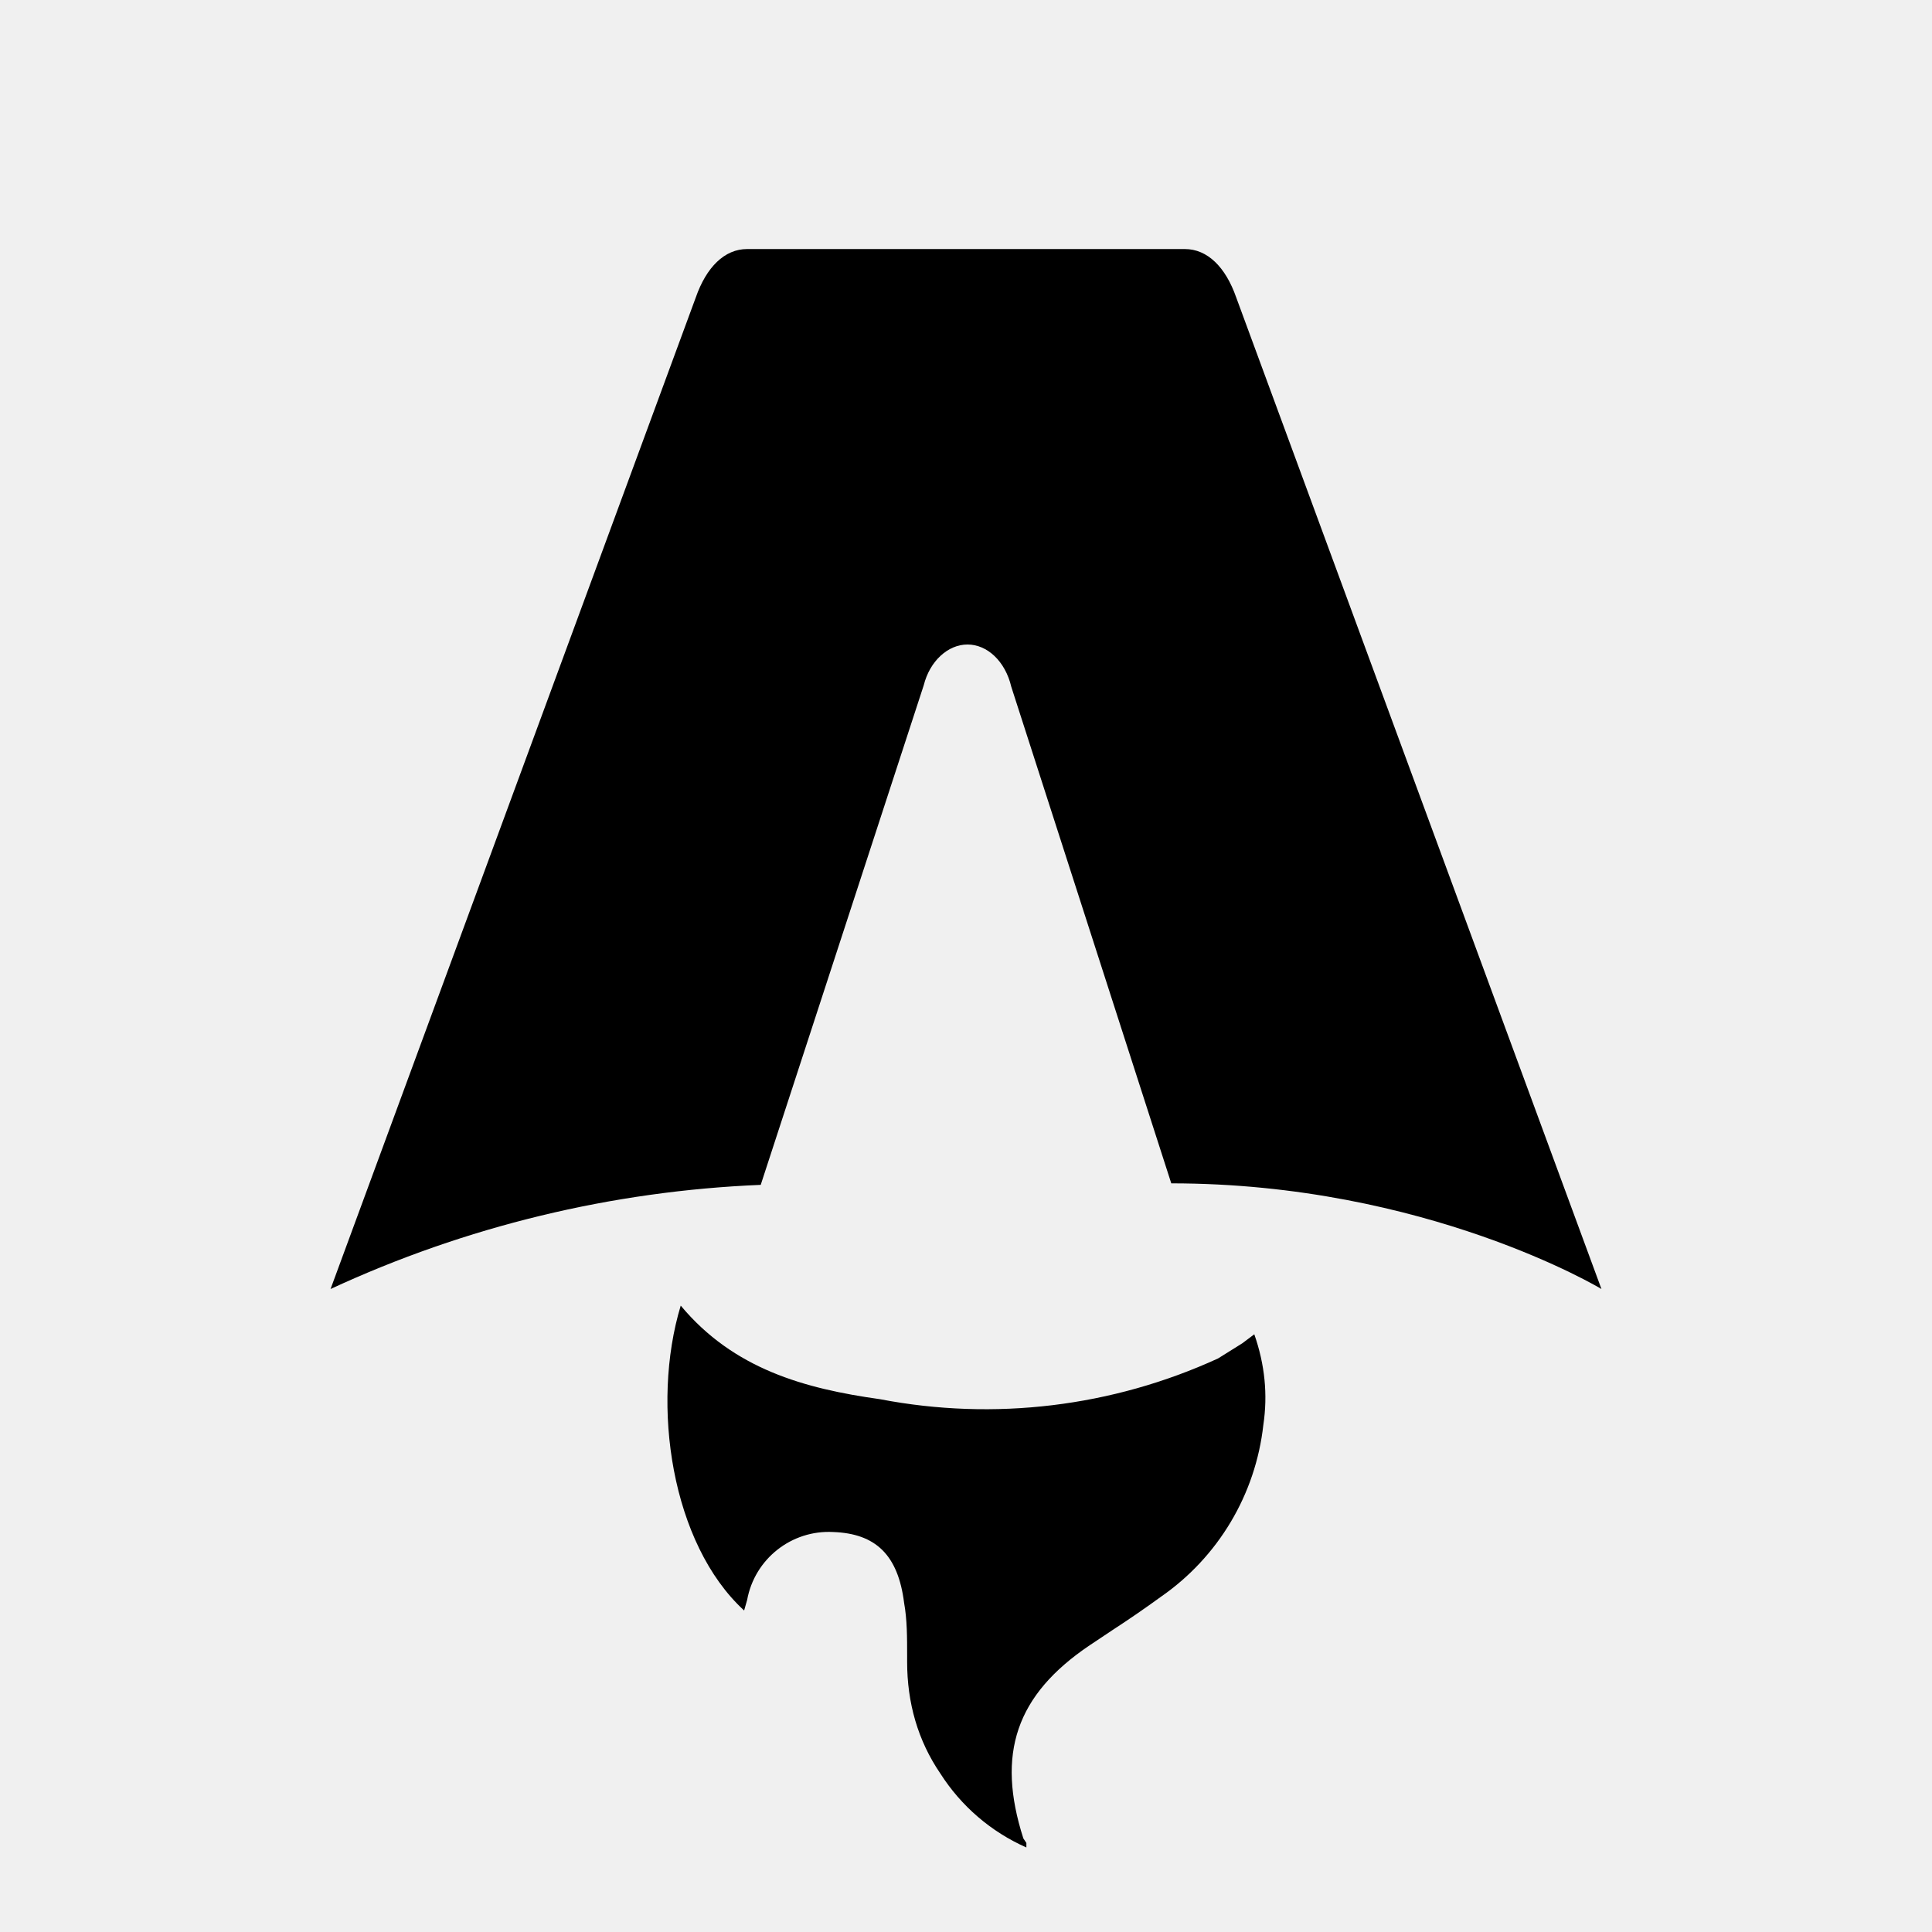
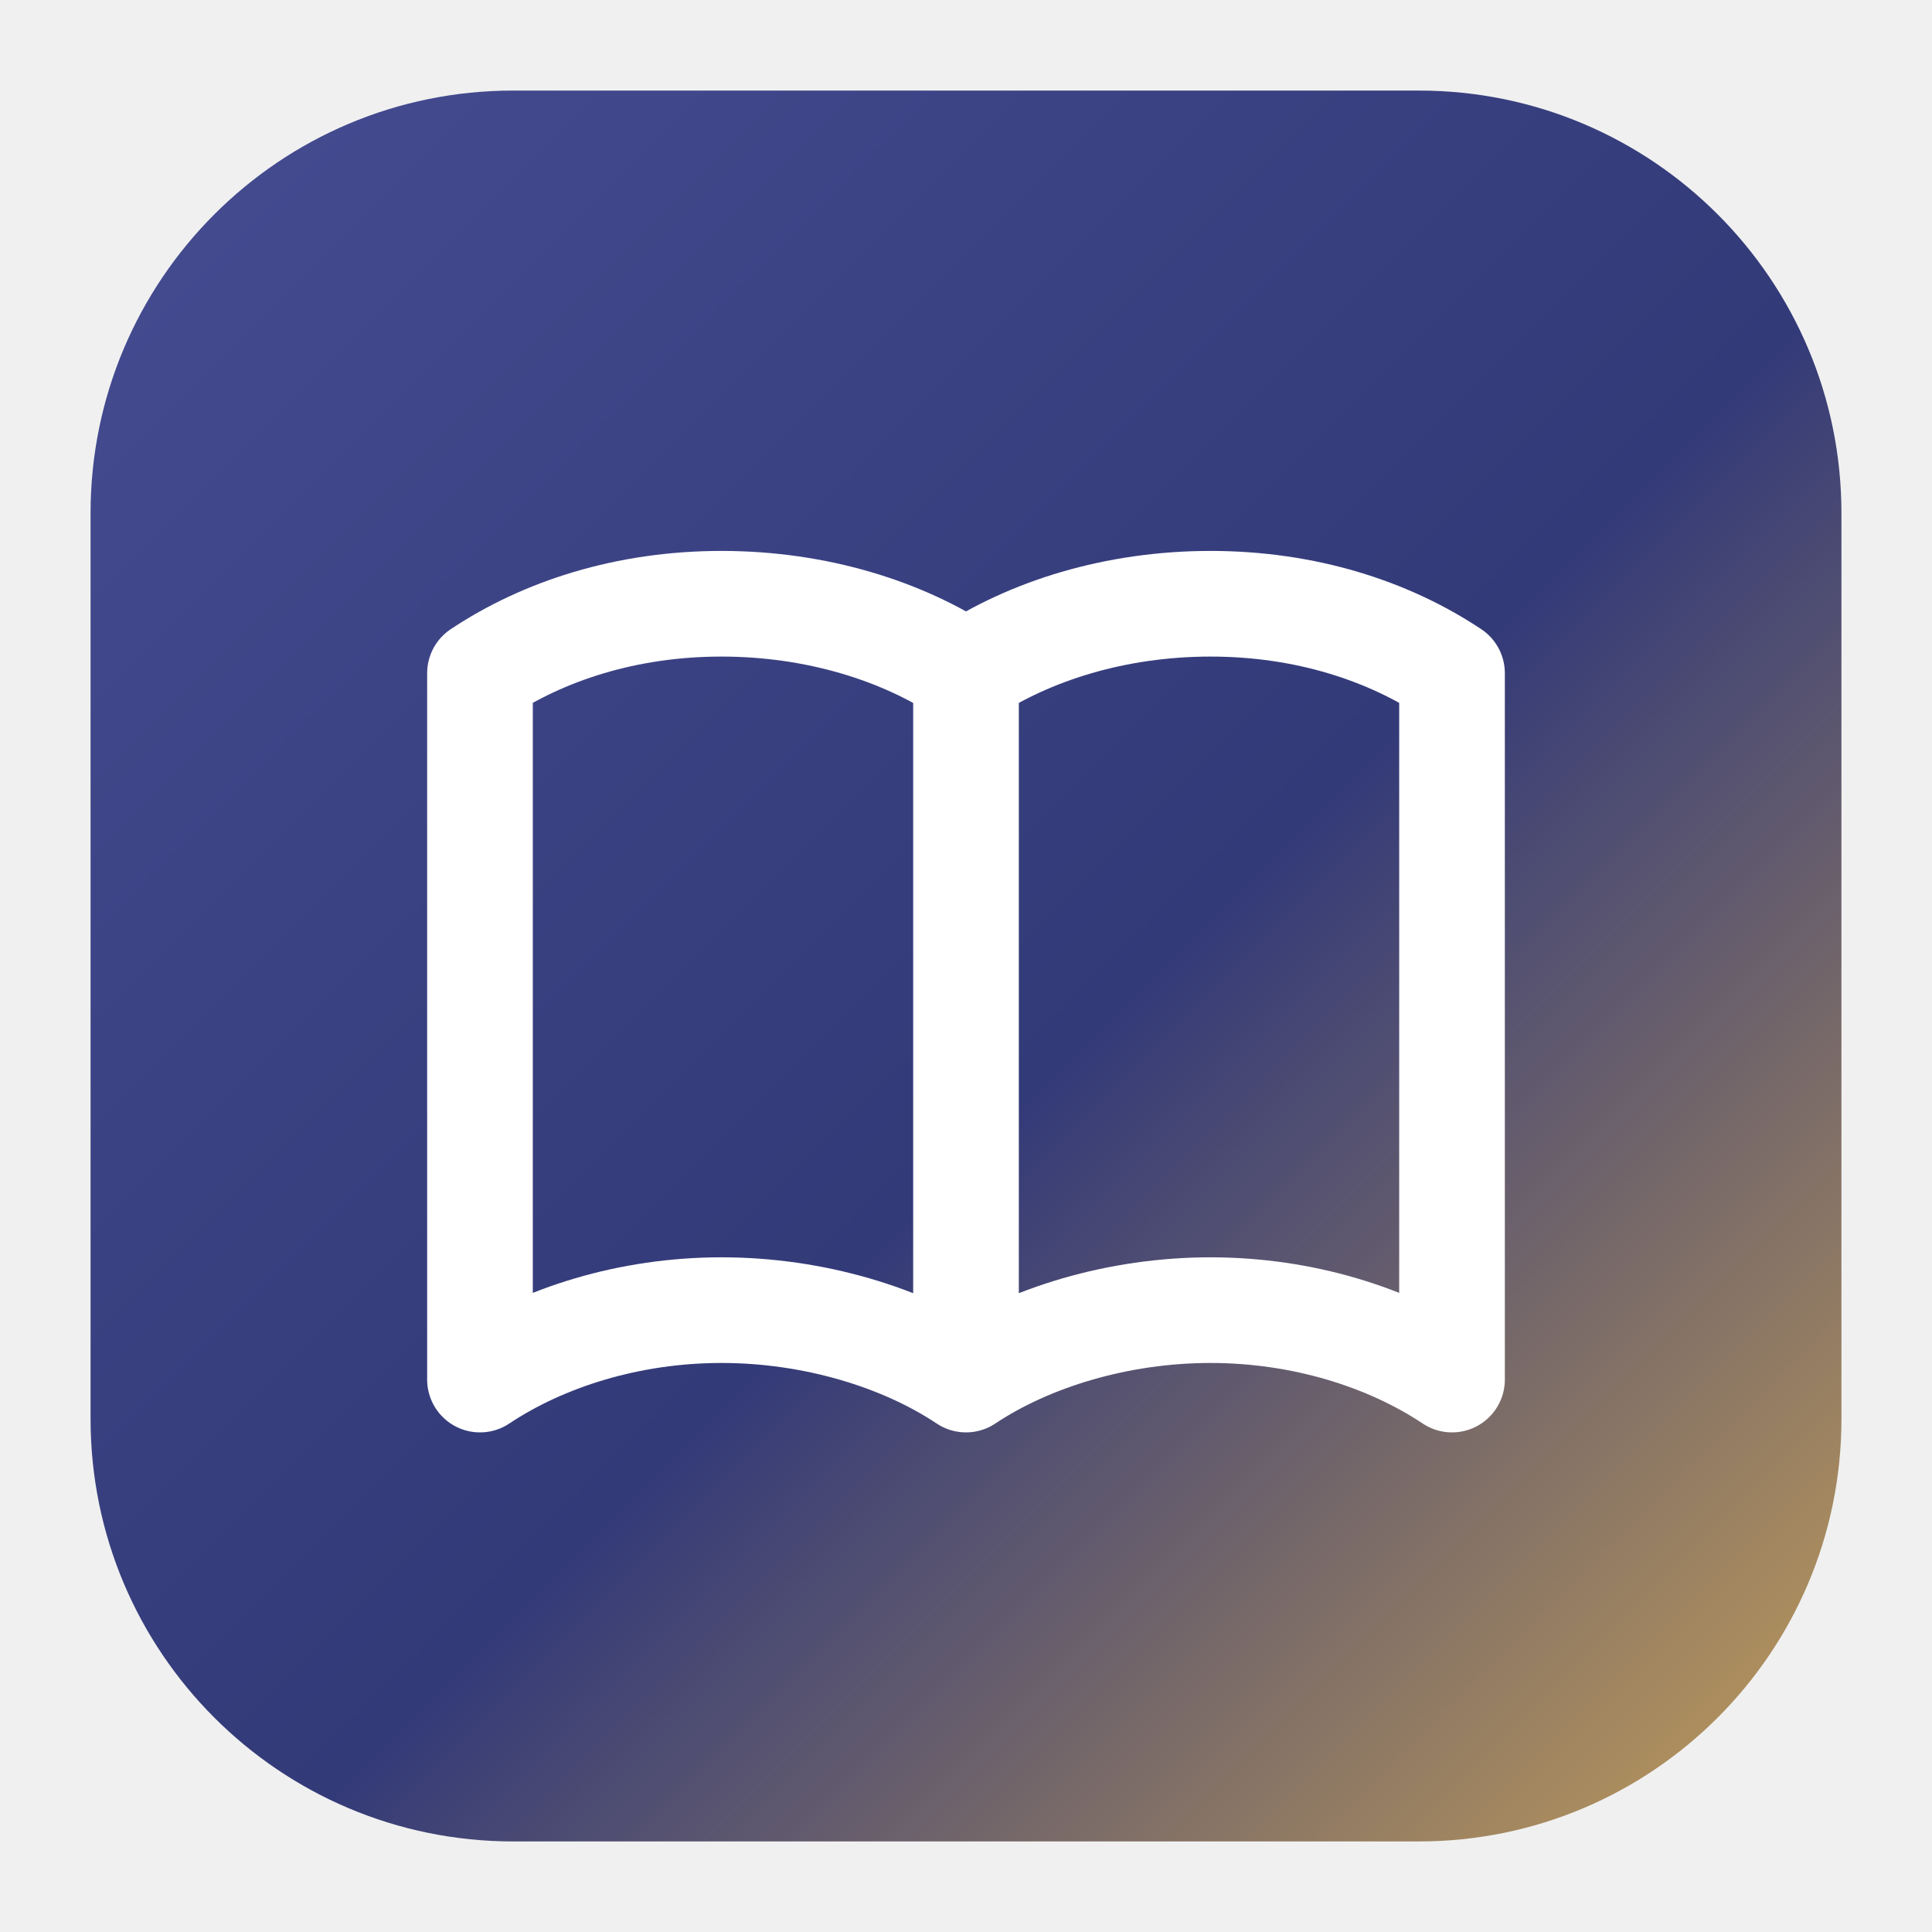
- <svg xmlns="http://www.w3.org/2000/svg" fill="none" viewBox="0 0 128 128">
-   <path d="M50.4 78.5a75.1 75.1 0 0 0-28.5 6.9l24.2-65.7c.7-2 1.9-3.2 3.4-3.2h29c1.5 0 2.7 1.2 3.4 3.2l24.2 65.7s-11.6-7-28.5-7L67 45.5c-.4-1.7-1.6-2.8-2.9-2.8-1.3 0-2.5 1.1-2.9 2.7L50.4 78.5Zm-1.1 28.2Zm-4.2-20.2c-2 6.6-.6 15.8 4.2 20.2a17.5 17.5 0 0 1 .2-.7 5.5 5.5 0 0 1 5.7-4.5c2.8.1 4.3 1.5 4.7 4.7.2 1.1.2 2.3.2 3.5v.4c0 2.7.7 5.2 2.2 7.4a13 13 0 0 0 5.7 4.9v-.3l-.2-.3c-1.8-5.6-.5-9.5 4.4-12.8l1.5-1a73 73 0 0 0 3.2-2.2 16 16 0 0 0 6.8-11.4c.3-2 .1-4-.6-6l-.8.6-1.6 1a37 37 0 0 1-22.4 2.7c-5-.7-9.7-2-13.2-6.2Z" />
-   <style>
-         path { fill: #000; }
-         @media (prefers-color-scheme: dark) {
-             path { fill: #FFF; }
-         }
-     </style>
+ <svg xmlns="http://www.w3.org/2000/svg" viewBox="0 0 128 128">
+   <defs>
+     <linearGradient id="sc" x1="0" y1="0" x2="128" y2="128" gradientUnits="userSpaceOnUse">
+       <stop offset="0" stop-color="#474e94" />
+       <stop offset="0.55" stop-color="#333a78" />
+       <stop offset="1" stop-color="#d4a955" />
+     </linearGradient>
+   </defs>
+   <rect x="6" y="6" width="116" height="116" rx="28" fill="url(#sc)" />
+   <path fill="none" stroke="#fff" stroke-width="7" stroke-linecap="round" stroke-linejoin="round" d="M64 44.6v46.8M64 44.6C59.8 41.8 54.1 40 47.8 40S36 41.8 31.8 44.6v46.8C36 88.6 41.7 86.8 47.8 86.8S59.8 88.6 64 91.4m0-46.8C68.2 41.8 73.9 40 80.2 40S92 41.8 96.2 44.6v46.8C92 88.6 86.3 86.8 80.2 86.8S68.2 88.6 64 91.4" />
</svg>
